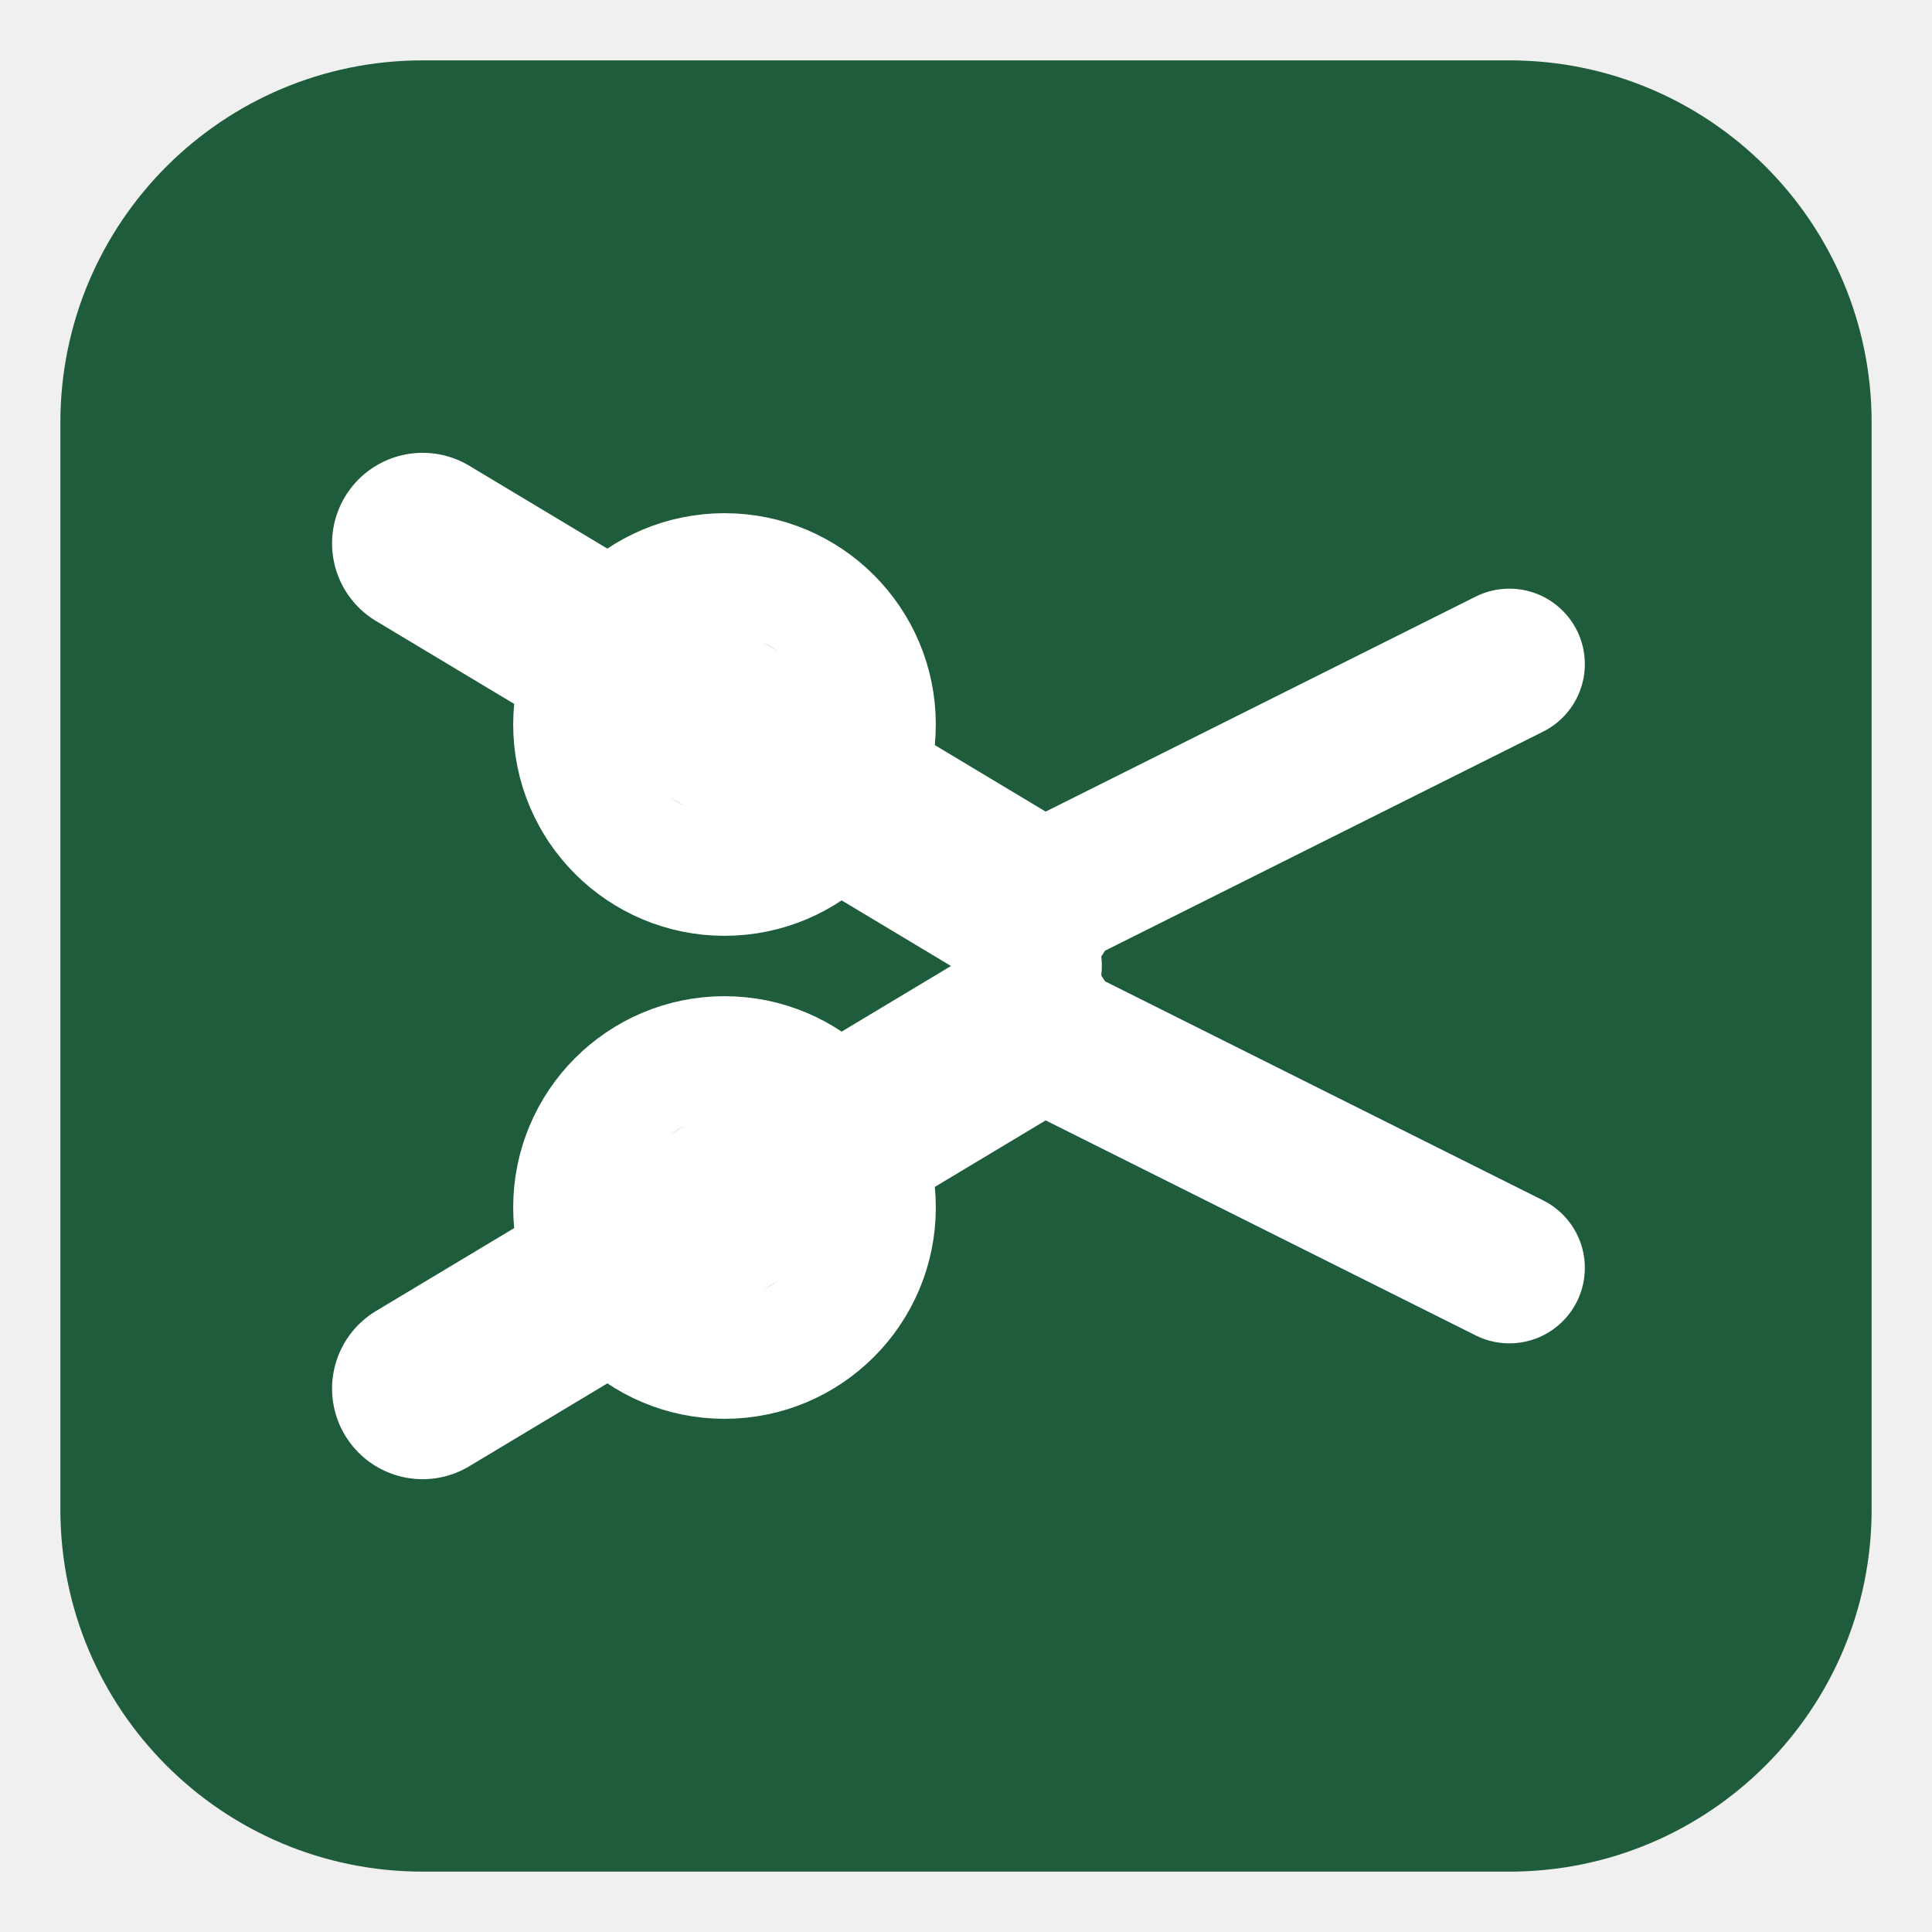
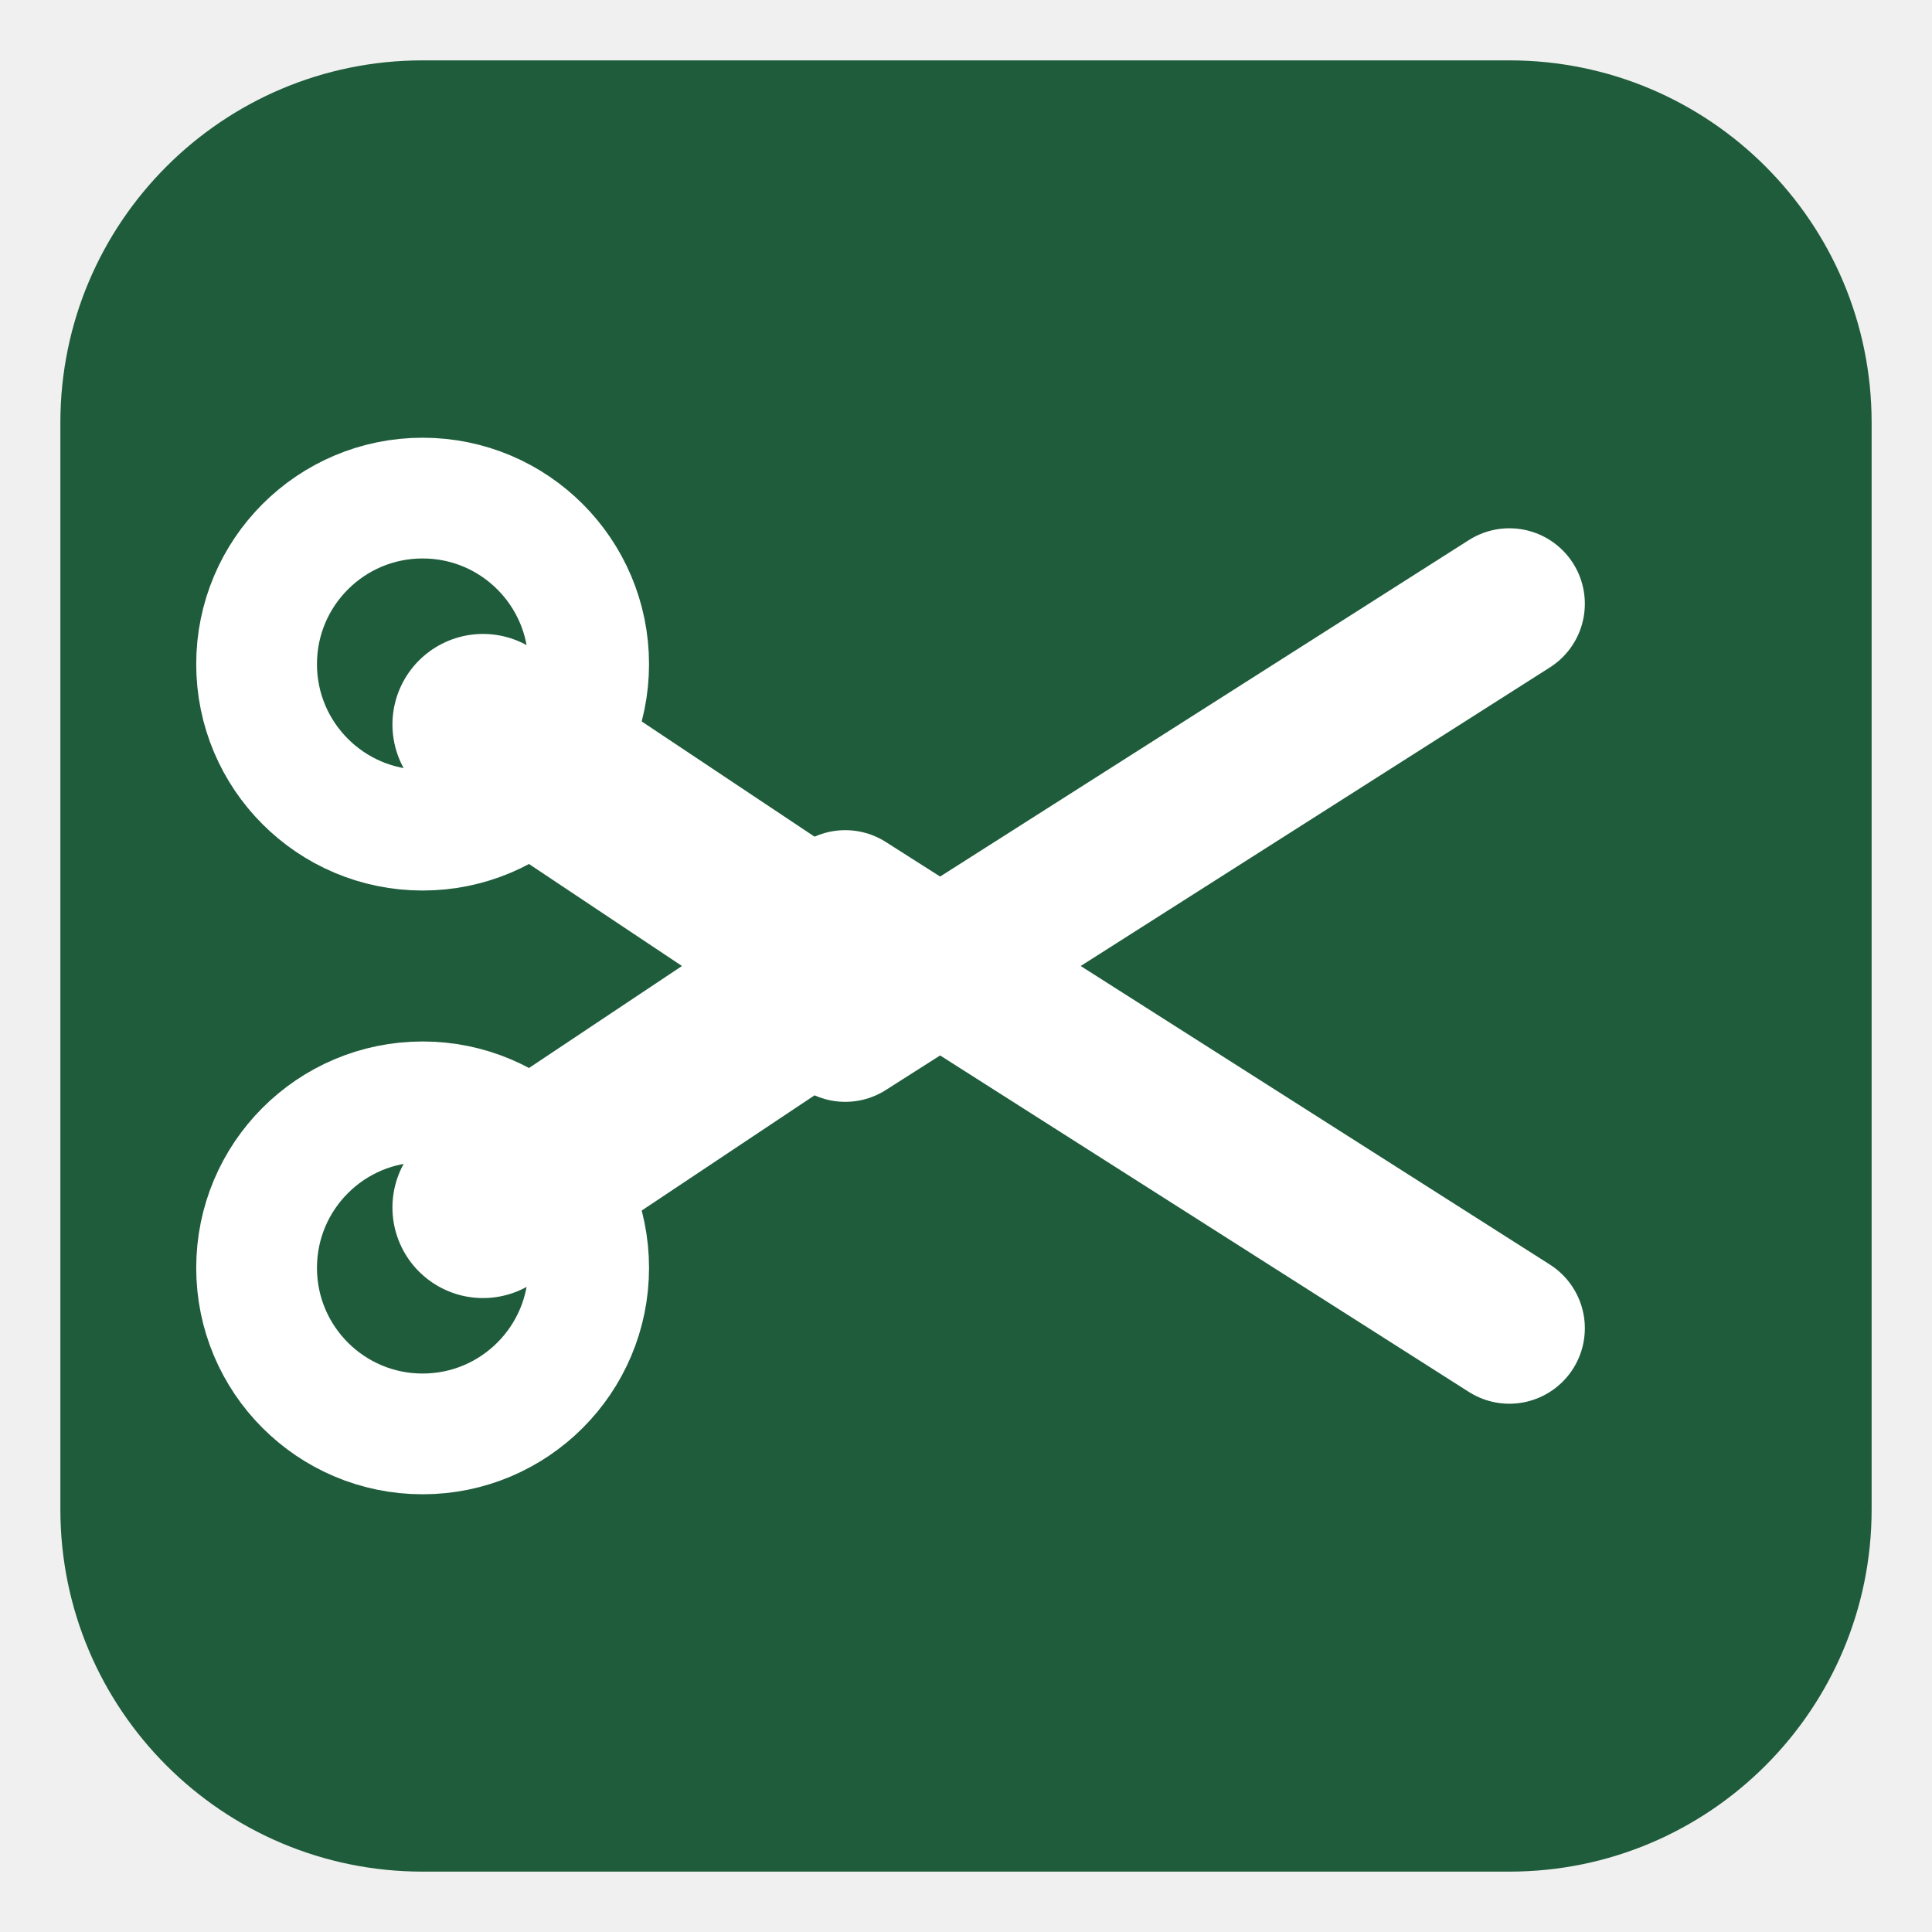
- <svg xmlns="http://www.w3.org/2000/svg" viewBox="0 0 64 64" role="img" aria-label="Prune favicon">
+ <svg xmlns="http://www.w3.org/2000/svg" viewBox="0 0 64 64" role="img" aria-label="Prune scissors favicon">
  <rect x="2" y="2" width="60" height="60" rx="12" fill="#1e5c3b" />
  <g fill="none" stroke="#ffffff" stroke-linecap="round" stroke-linejoin="round">
-     <path d="M14 46 L34 34" stroke-width="6" />
-     <path d="M14 18 L34 30" stroke-width="6" />
-     <path d="M34 30 L50 22" stroke-width="5" />
-     <path d="M34 34 L50 42" stroke-width="5" />
-     <circle cx="24" cy="24" r="5" stroke-width="4" />
-     <circle cx="24" cy="40" r="5" stroke-width="4" />
+     <path d="M28 34 L50 20" stroke-width="5" />
+     <path d="M28 30 L50 44" stroke-width="5" />
+     <path d="M28 32 L16 24" stroke-width="6" />
+     <path d="M28 32 L16 40" stroke-width="6" />
+     <circle cx="14" cy="22" r="5.5" stroke-width="4" />
+     <circle cx="14" cy="42" r="5.5" stroke-width="4" />
  </g>
-   <circle cx="34" cy="32" r="2.5" fill="#ffffff" />
+   <circle cx="28" cy="32" r="2.6" fill="#ffffff" />
</svg>
